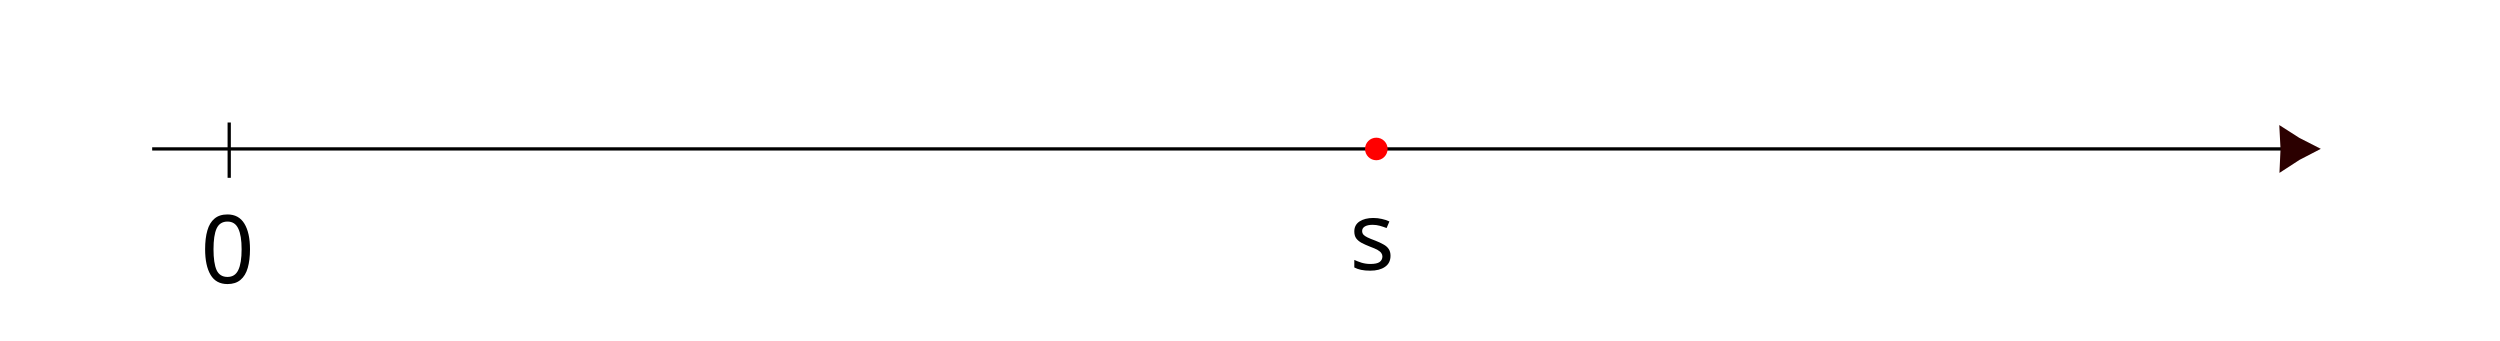
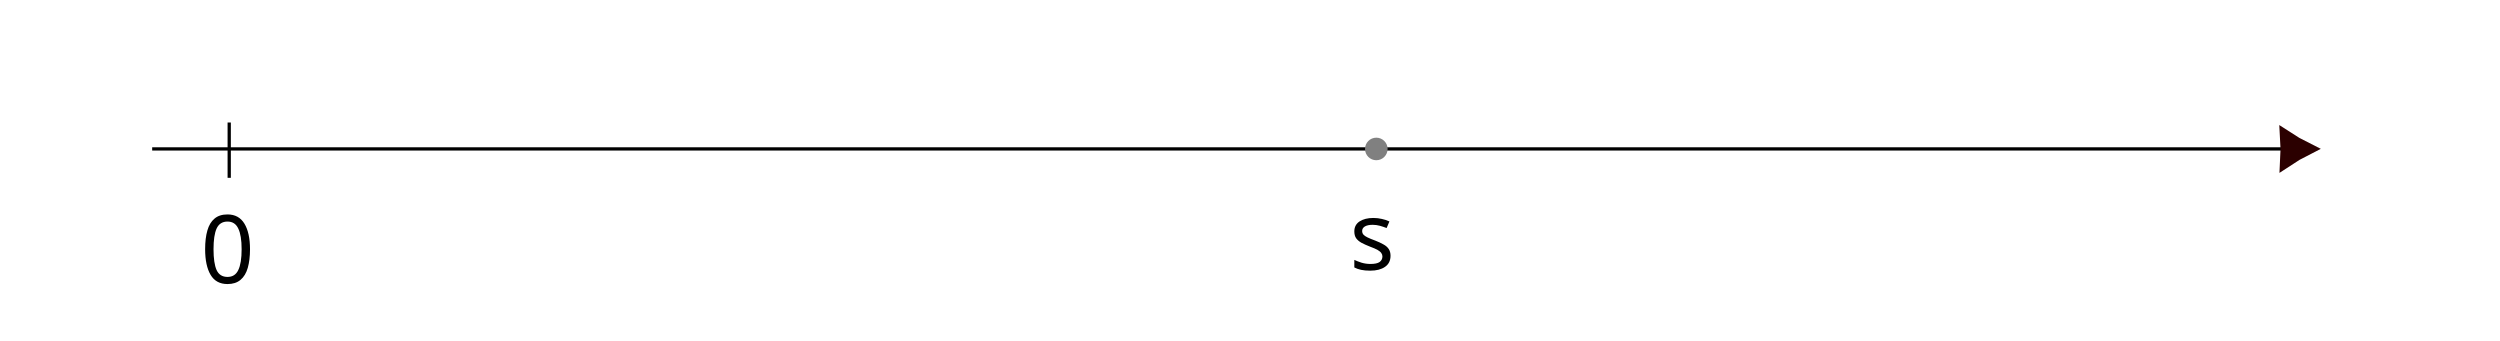
<svg xmlns="http://www.w3.org/2000/svg" width="11in" height="1.5in" viewBox="0 0 279.4 38.1" version="1.1" id="svg5">
  <defs id="defs2" />
  <g id="layer1">
-     <g id="g6802" transform="translate(-0.5291666,-4.233333)">
-       <path style="fill:none;stroke:#000000;stroke-width:0.365;stroke-linecap:butt;stroke-linejoin:miter;stroke-miterlimit:4;stroke-dasharray:none;stroke-opacity:1" d="M 17.536,20.876 H 259.284" id="path153" />
-       <path style="fill:none;stroke:#000000;stroke-width:0.365;stroke-linecap:butt;stroke-linejoin:miter;stroke-miterlimit:4;stroke-dasharray:none;stroke-opacity:1" d="M 26.146,17.924 V 24.106" id="path221" />
-       <text xml:space="preserve" style="font-style:normal;font-weight:normal;font-size:10.583px;line-height:1.25;font-family:sans-serif;fill:#000000;fill-opacity:1;stroke:none;stroke-width:0.265" x="22.939" y="35.871" id="text2259">
-         <tspan id="tspan2257" style="stroke-width:0.265" x="22.939" y="35.871">0</tspan>
-       </text>
-       <circle style="fill:#ff0000;fill-rule:evenodd;stroke-width:0.265" id="path4913" cx="154.346" cy="20.881" r="1.261" />
-       <text xml:space="preserve" style="font-style:normal;font-weight:normal;font-size:10.583px;line-height:1.25;font-family:sans-serif;fill:#000000;fill-opacity:1;stroke:none;stroke-width:0.265" x="151.341" y="34.375" id="text5415">
-         <tspan id="tspan5413" style="stroke-width:0.265" x="151.341" y="34.375">s</tspan>
-       </text>
-       <path style="fill:#2b0000;stroke-width:2.268;stroke-dashoffset:0.227" id="path5841" d="M 989.309,53.675 939.482,86.482 893.075,123.971 889.576,64.416 880.314,5.482 933.64,32.229 Z" transform="matrix(0.04462708,0.00464625,-0.00464625,0.04462708,216.0009,13.87469)" />
-     </g>
+     <path style="fill:none;stroke:#000000;stroke-width:0.365;stroke-linecap:butt;stroke-linejoin:miter;stroke-miterlimit:4;stroke-dasharray:none;stroke-opacity:1" d="M 17.007,16.643 H 258.755" id="path153" />
+     <path style="fill:none;stroke:#000000;stroke-width:0.365;stroke-linecap:butt;stroke-linejoin:miter;stroke-miterlimit:4;stroke-dasharray:none;stroke-opacity:1" d="m 25.617,13.691 v 6.182" id="path221" />
+     <text xml:space="preserve" style="font-style:normal;font-weight:normal;font-size:10.583px;line-height:1.25;font-family:sans-serif;fill:#000000;fill-opacity:1;stroke:none;stroke-width:0.265" x="22.41" y="31.638" id="text2259">
+       <tspan id="tspan2257" style="stroke-width:0.265" x="22.41" y="31.638">0</tspan>
+     </text>
+     <circle style="fill:#808080;fill-rule:evenodd;stroke-width:0.265;fill-opacity:1" id="path4913" cx="153.817" cy="16.647" r="1.261" />
+     <text xml:space="preserve" style="font-style:normal;font-weight:normal;font-size:10.583px;line-height:1.25;font-family:sans-serif;fill:#000000;fill-opacity:1;stroke:none;stroke-width:0.265" x="150.812" y="30.141" id="text5415">
+       <tspan id="tspan5413" style="stroke-width:0.265" x="150.812" y="30.141">s</tspan>
+     </text>
+     <path style="fill:#2b0000;stroke-width:2.268;stroke-dashoffset:0.227" id="path5841" transform="matrix(0.04462708,0.00464625,-0.00464625,0.04462708,215.4717,9.641362)" d="M 989.309,53.675 939.482,86.482 893.075,123.971 889.576,64.416 880.314,5.482 933.64,32.229 Z" />
  </g>
</svg>
